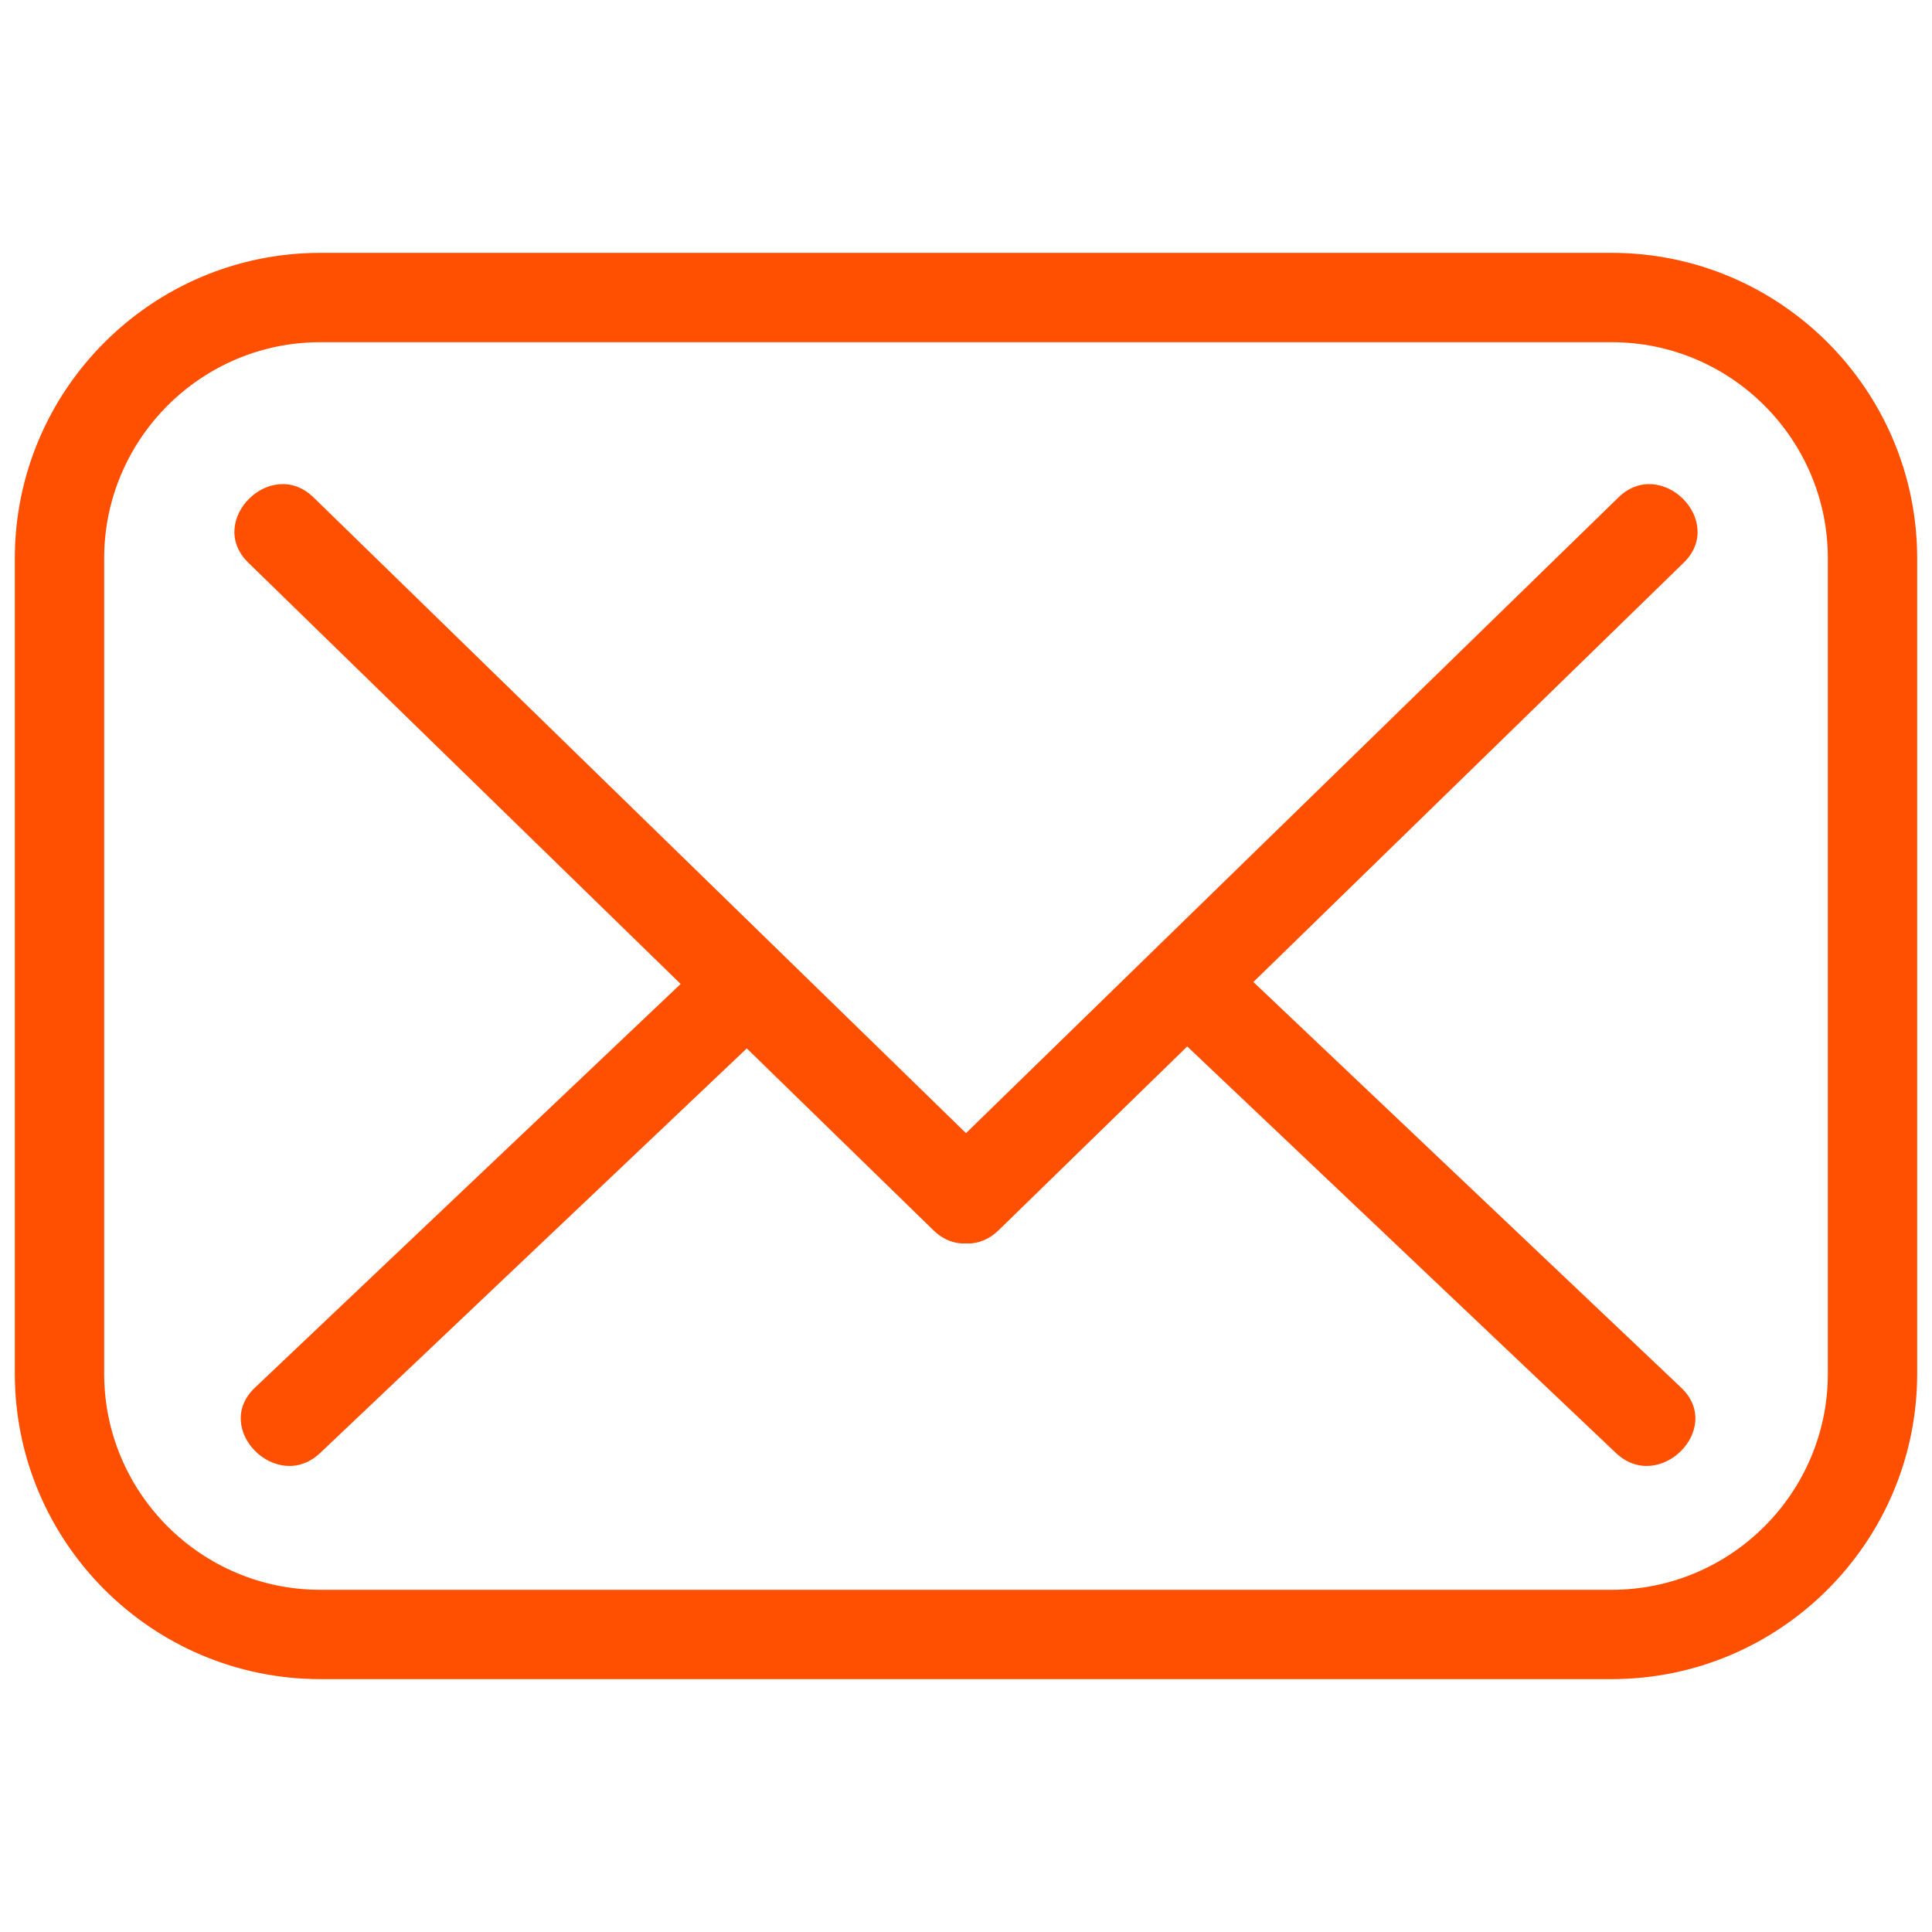
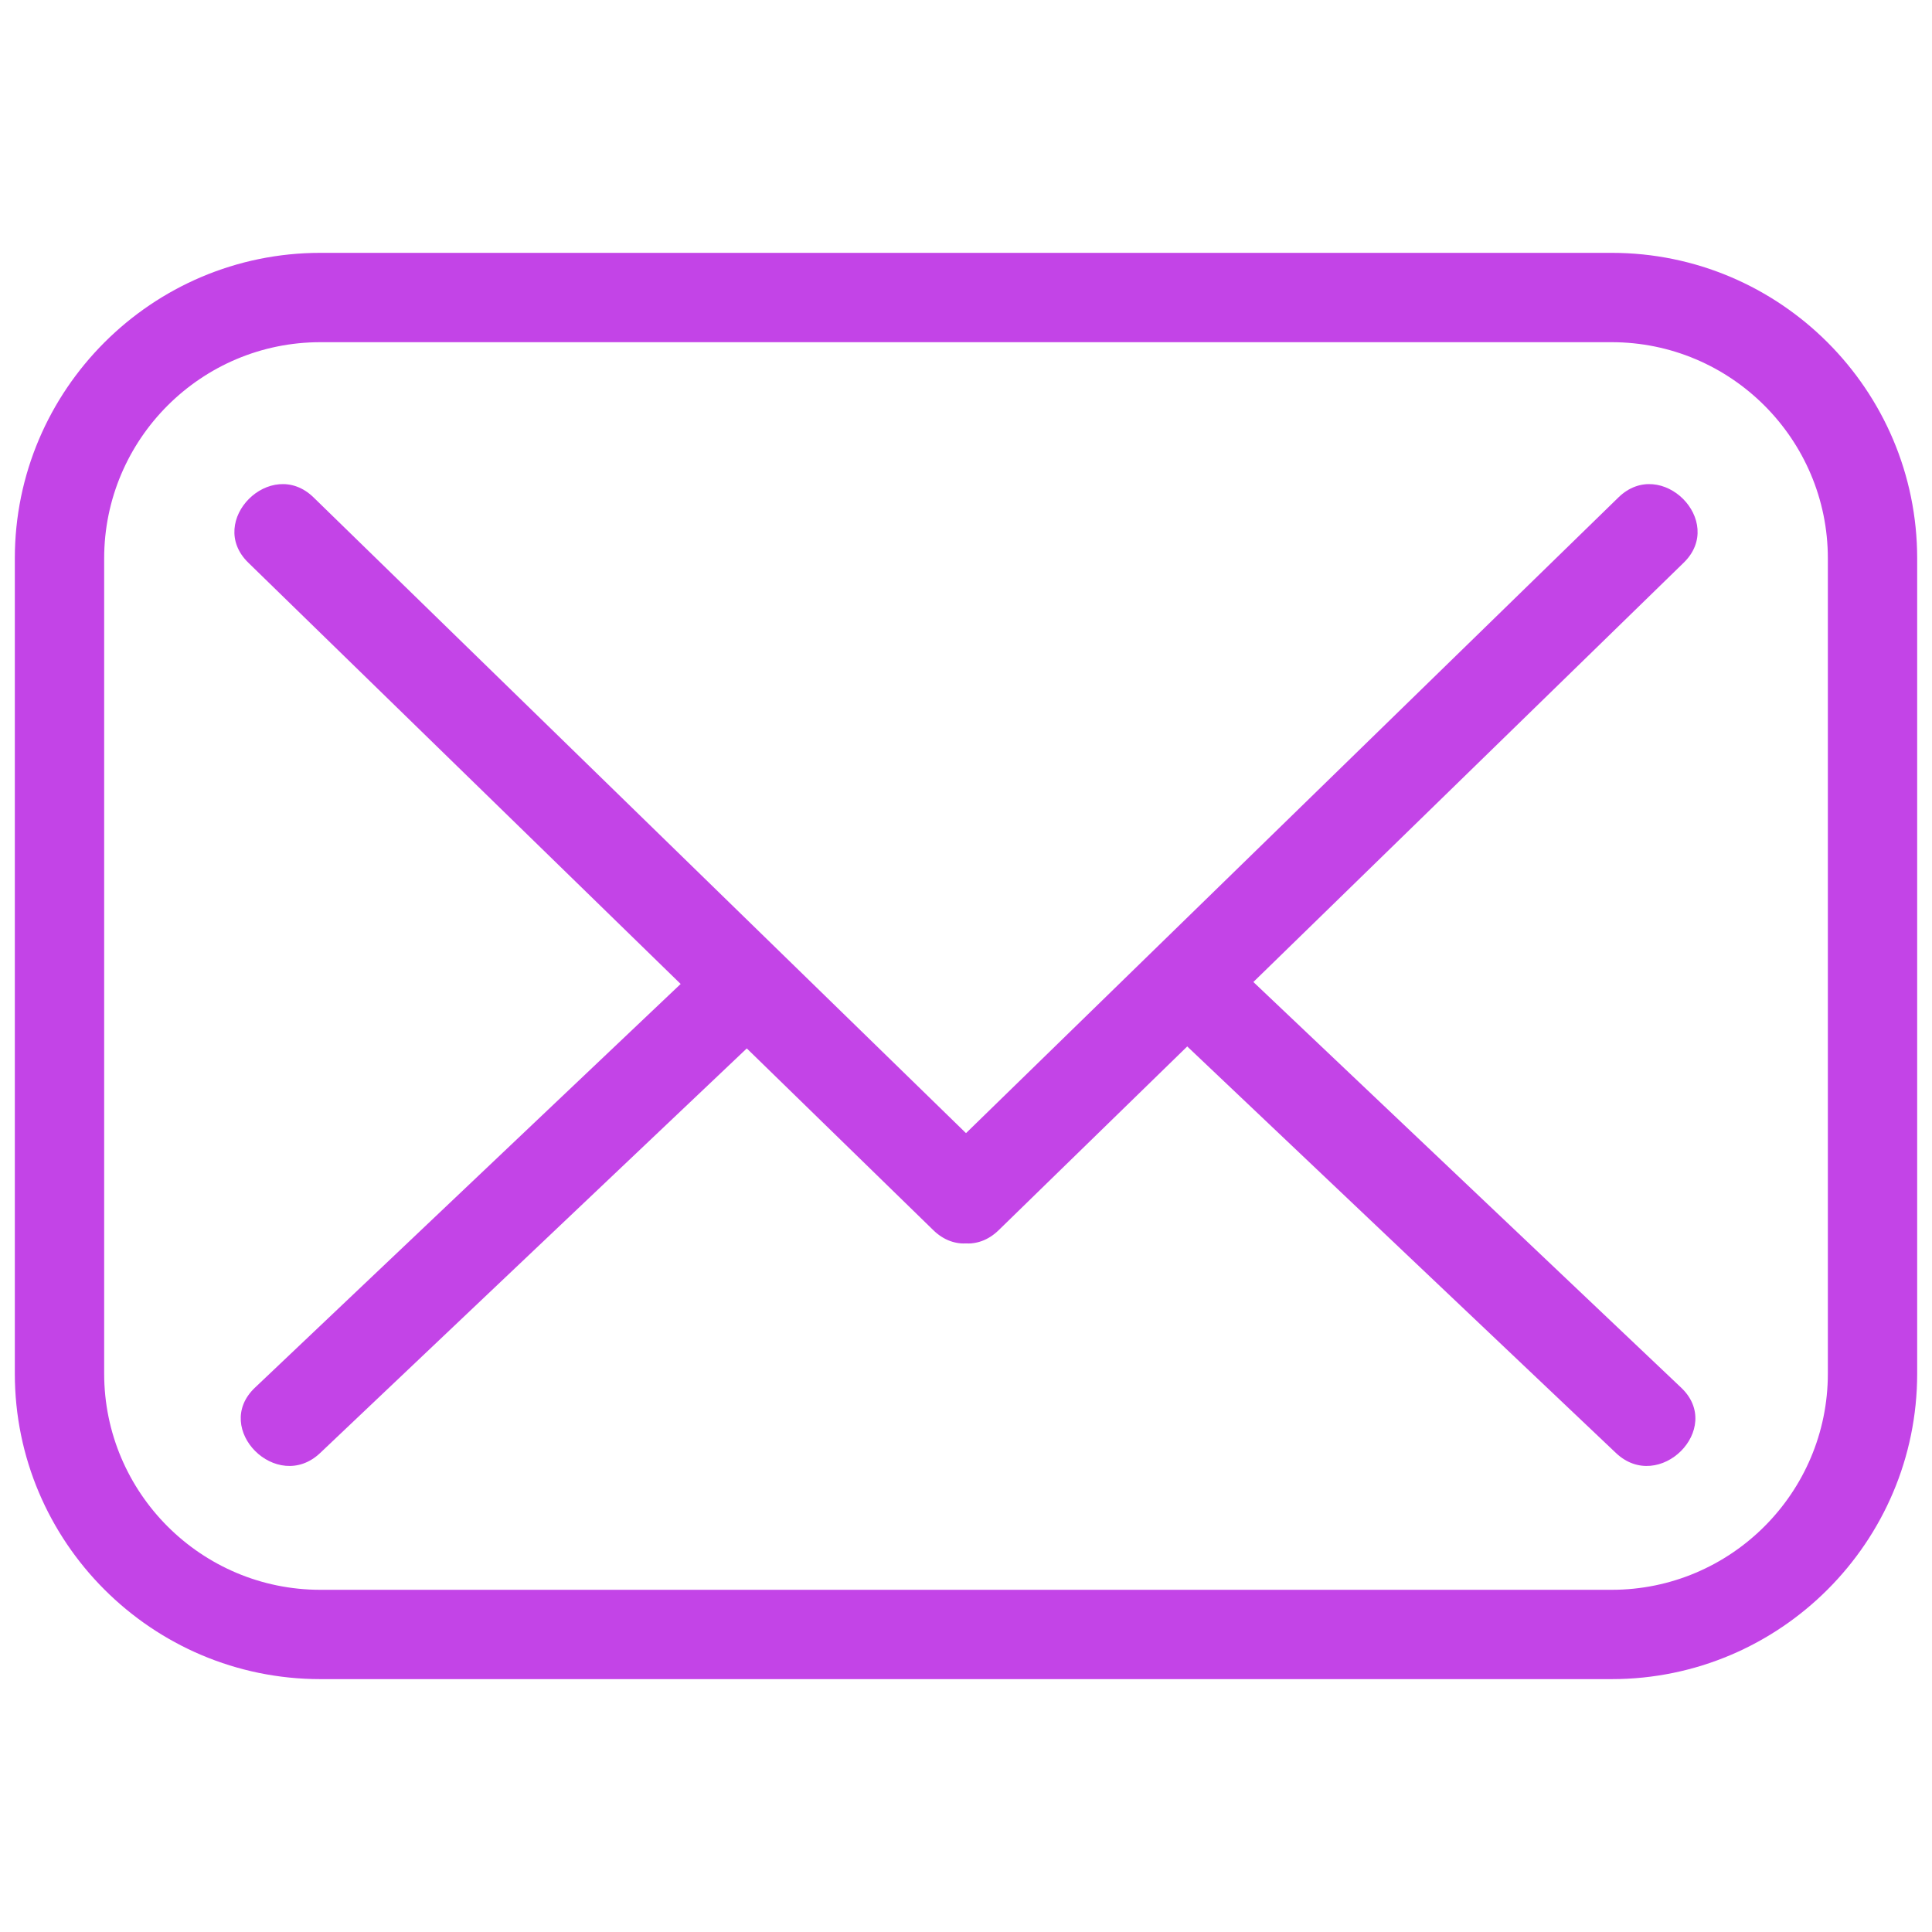
<svg xmlns="http://www.w3.org/2000/svg" version="1.1" width="100%" height="100%" viewBox="0 0 256 256" xml:space="preserve" stroke="currentColor">
  <g transform="translate(128 128) scale(0.72 0.72)" style="">
    <g style="stroke: none; stroke-width: 0; stroke-dasharray: none; stroke-linecap: butt; stroke-linejoin: miter; stroke-miterlimit: 10; fill: none; fill-rule: nonzero; opacity: 1;" transform="translate(-175.05 -175.05) scale(3.89 3.89)">
-       <path d="M 75.546 78.738 H 14.455 C 6.484 78.738 0 72.254 0 64.283 V 25.716 c 0 -7.97 6.485 -14.455 14.455 -14.455 h 61.091 c 7.97 0 14.454 6.485 14.454 14.455 v 38.567 C 90 72.254 83.516 78.738 75.546 78.738 z M 14.455 15.488 c -5.64 0 -10.228 4.588 -10.228 10.228 v 38.567 c 0 5.64 4.588 10.229 10.228 10.229 h 61.091 c 5.64 0 10.228 -4.589 10.228 -10.229 V 25.716 c 0 -5.64 -4.588 -10.228 -10.228 -10.228 H 14.455 z" style="stroke: none; stroke-width: 1; stroke-dasharray: none; stroke-linecap: butt; stroke-linejoin: miter; stroke-miterlimit: 10; fill: #FF5001; fill-rule: nonzero; opacity: 1;" transform=" matrix(1 0 0 1 0 0) " stroke-linecap="round" />
-       <path d="M 11.044 25.917 C 21.848 36.445 32.652 46.972 43.456 57.5 c 2.014 1.962 5.105 -1.122 3.088 -3.088 C 35.74 43.885 24.936 33.357 14.132 22.83 C 12.118 20.867 9.027 23.952 11.044 25.917 L 11.044 25.917 z" style="stroke: none; stroke-width: 1; stroke-dasharray: none; stroke-linecap: butt; stroke-linejoin: miter; stroke-miterlimit: 10; fill: #FF5001; fill-rule: nonzero; opacity: 1;" transform=" matrix(1 0 0 1 0 0) " stroke-linecap="round" />
-       <path d="M 46.544 57.5 c 10.804 -10.527 21.608 -21.055 32.412 -31.582 c 2.016 -1.965 -1.073 -5.051 -3.088 -3.088 C 65.064 33.357 54.26 43.885 43.456 54.412 C 41.44 56.377 44.529 59.463 46.544 57.5 L 46.544 57.5 z" style="stroke: none; stroke-width: 1; stroke-dasharray: none; stroke-linecap: butt; stroke-linejoin: miter; stroke-miterlimit: 10; fill: #FF5001; fill-rule: nonzero; opacity: 1;" transform=" matrix(1 0 0 1 0 0) " stroke-linecap="round" />
-       <path d="M 78.837 64.952 c -7.189 -6.818 -14.379 -13.635 -21.568 -20.453 c -2.039 -1.933 -5.132 1.149 -3.088 3.088 c 7.189 6.818 14.379 13.635 21.568 20.453 C 77.788 69.973 80.881 66.89 78.837 64.952 L 78.837 64.952 z" style="stroke: none; stroke-width: 1; stroke-dasharray: none; stroke-linecap: butt; stroke-linejoin: miter; stroke-miterlimit: 10; fill: #FF5001; fill-rule: nonzero; opacity: 1;" transform=" matrix(1 0 0 1 0 0) " stroke-linecap="round" />
-       <path d="M 14.446 68.039 c 7.189 -6.818 14.379 -13.635 21.568 -20.453 c 2.043 -1.938 -1.048 -5.022 -3.088 -3.088 c -7.189 6.818 -14.379 13.635 -21.568 20.453 C 9.315 66.889 12.406 69.974 14.446 68.039 L 14.446 68.039 z" style="stroke: none; stroke-width: 1; stroke-dasharray: none; stroke-linecap: butt; stroke-linejoin: miter; stroke-miterlimit: 10; fill: #FF5001; fill-rule: nonzero; opacity: 1;" transform=" matrix(1 0 0 1 0 0) " stroke-linecap="round" />
+       <path d="M 75.546 78.738 H 14.455 C 6.484 78.738 0 72.254 0 64.283 V 25.716 c 0 -7.97 6.485 -14.455 14.455 -14.455 h 61.091 c 7.97 0 14.454 6.485 14.454 14.455 v 38.567 C 90 72.254 83.516 78.738 75.546 78.738 z M 14.455 15.488 c -5.64 0 -10.228 4.588 -10.228 10.228 v 38.567 c 0 5.64 4.588 10.229 10.228 10.229 h 61.091 c 5.64 0 10.228 -4.589 10.228 -10.229 V 25.716 c 0 -5.64 -4.588 -10.228 -10.228 -10.228 H 14.455 z" style="stroke: none; stroke-width: 1; stroke-dasharray: none; stroke-linecap: butt; stroke-linejoin: miter; stroke-miterlimit: 10; fill: #C344E7; fill-rule: nonzero; opacity: 1;" transform=" matrix(1 0 0 1 0 0) " stroke-linecap="round" />
+       <path d="M 11.044 25.917 C 21.848 36.445 32.652 46.972 43.456 57.5 c 2.014 1.962 5.105 -1.122 3.088 -3.088 C 35.74 43.885 24.936 33.357 14.132 22.83 C 12.118 20.867 9.027 23.952 11.044 25.917 L 11.044 25.917 z" style="stroke: none; stroke-width: 1; stroke-dasharray: none; stroke-linecap: butt; stroke-linejoin: miter; stroke-miterlimit: 10; fill: #C344E7; fill-rule: nonzero; opacity: 1;" transform=" matrix(1 0 0 1 0 0) " stroke-linecap="round" />
+       <path d="M 46.544 57.5 c 10.804 -10.527 21.608 -21.055 32.412 -31.582 c 2.016 -1.965 -1.073 -5.051 -3.088 -3.088 C 65.064 33.357 54.26 43.885 43.456 54.412 C 41.44 56.377 44.529 59.463 46.544 57.5 L 46.544 57.5 z" style="stroke: none; stroke-width: 1; stroke-dasharray: none; stroke-linecap: butt; stroke-linejoin: miter; stroke-miterlimit: 10; fill: #C344E7; fill-rule: nonzero; opacity: 1;" transform=" matrix(1 0 0 1 0 0) " stroke-linecap="round" />
+       <path d="M 78.837 64.952 c -7.189 -6.818 -14.379 -13.635 -21.568 -20.453 c -2.039 -1.933 -5.132 1.149 -3.088 3.088 c 7.189 6.818 14.379 13.635 21.568 20.453 C 77.788 69.973 80.881 66.89 78.837 64.952 L 78.837 64.952 z" style="stroke: none; stroke-width: 1; stroke-dasharray: none; stroke-linecap: butt; stroke-linejoin: miter; stroke-miterlimit: 10; fill: #C344E7; fill-rule: nonzero; opacity: 1;" transform=" matrix(1 0 0 1 0 0) " stroke-linecap="round" />
+       <path d="M 14.446 68.039 c 7.189 -6.818 14.379 -13.635 21.568 -20.453 c 2.043 -1.938 -1.048 -5.022 -3.088 -3.088 c -7.189 6.818 -14.379 13.635 -21.568 20.453 C 9.315 66.889 12.406 69.974 14.446 68.039 L 14.446 68.039 z" style="stroke: none; stroke-width: 1; stroke-dasharray: none; stroke-linecap: butt; stroke-linejoin: miter; stroke-miterlimit: 10; fill: #C344E7; fill-rule: nonzero; opacity: 1;" transform=" matrix(1 0 0 1 0 0) " stroke-linecap="round" />
    </g>
  </g>
</svg>
